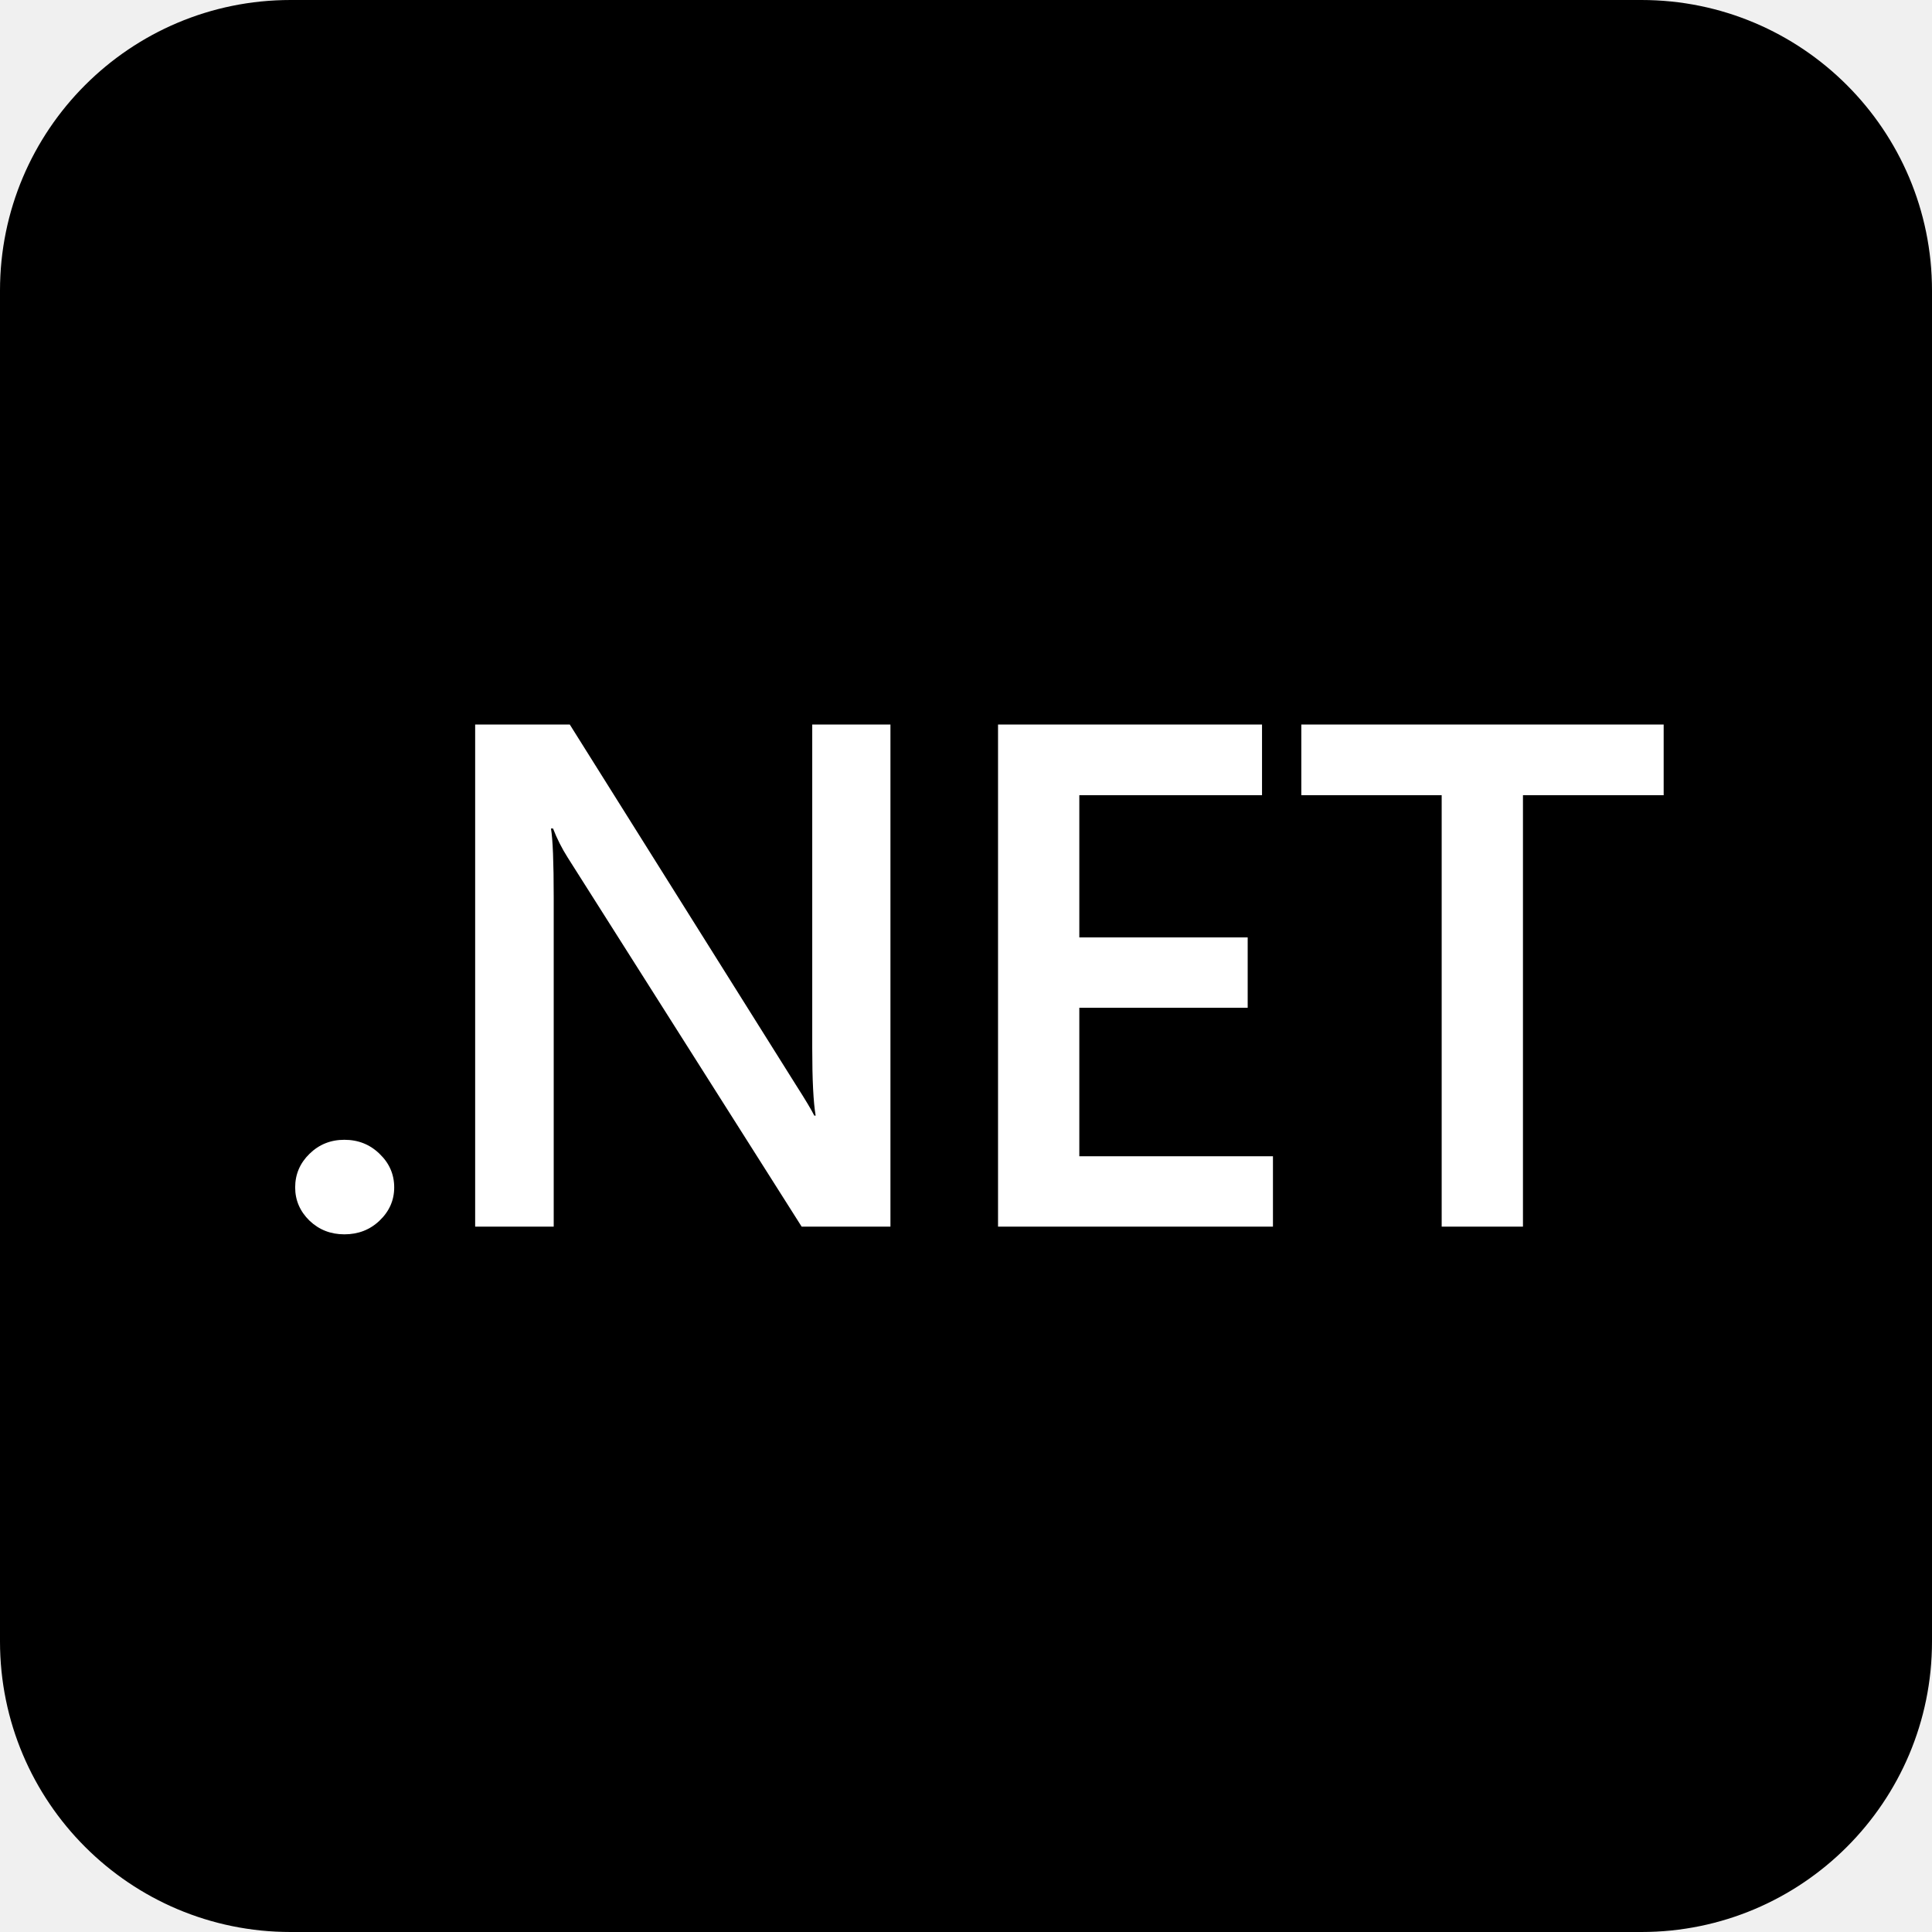
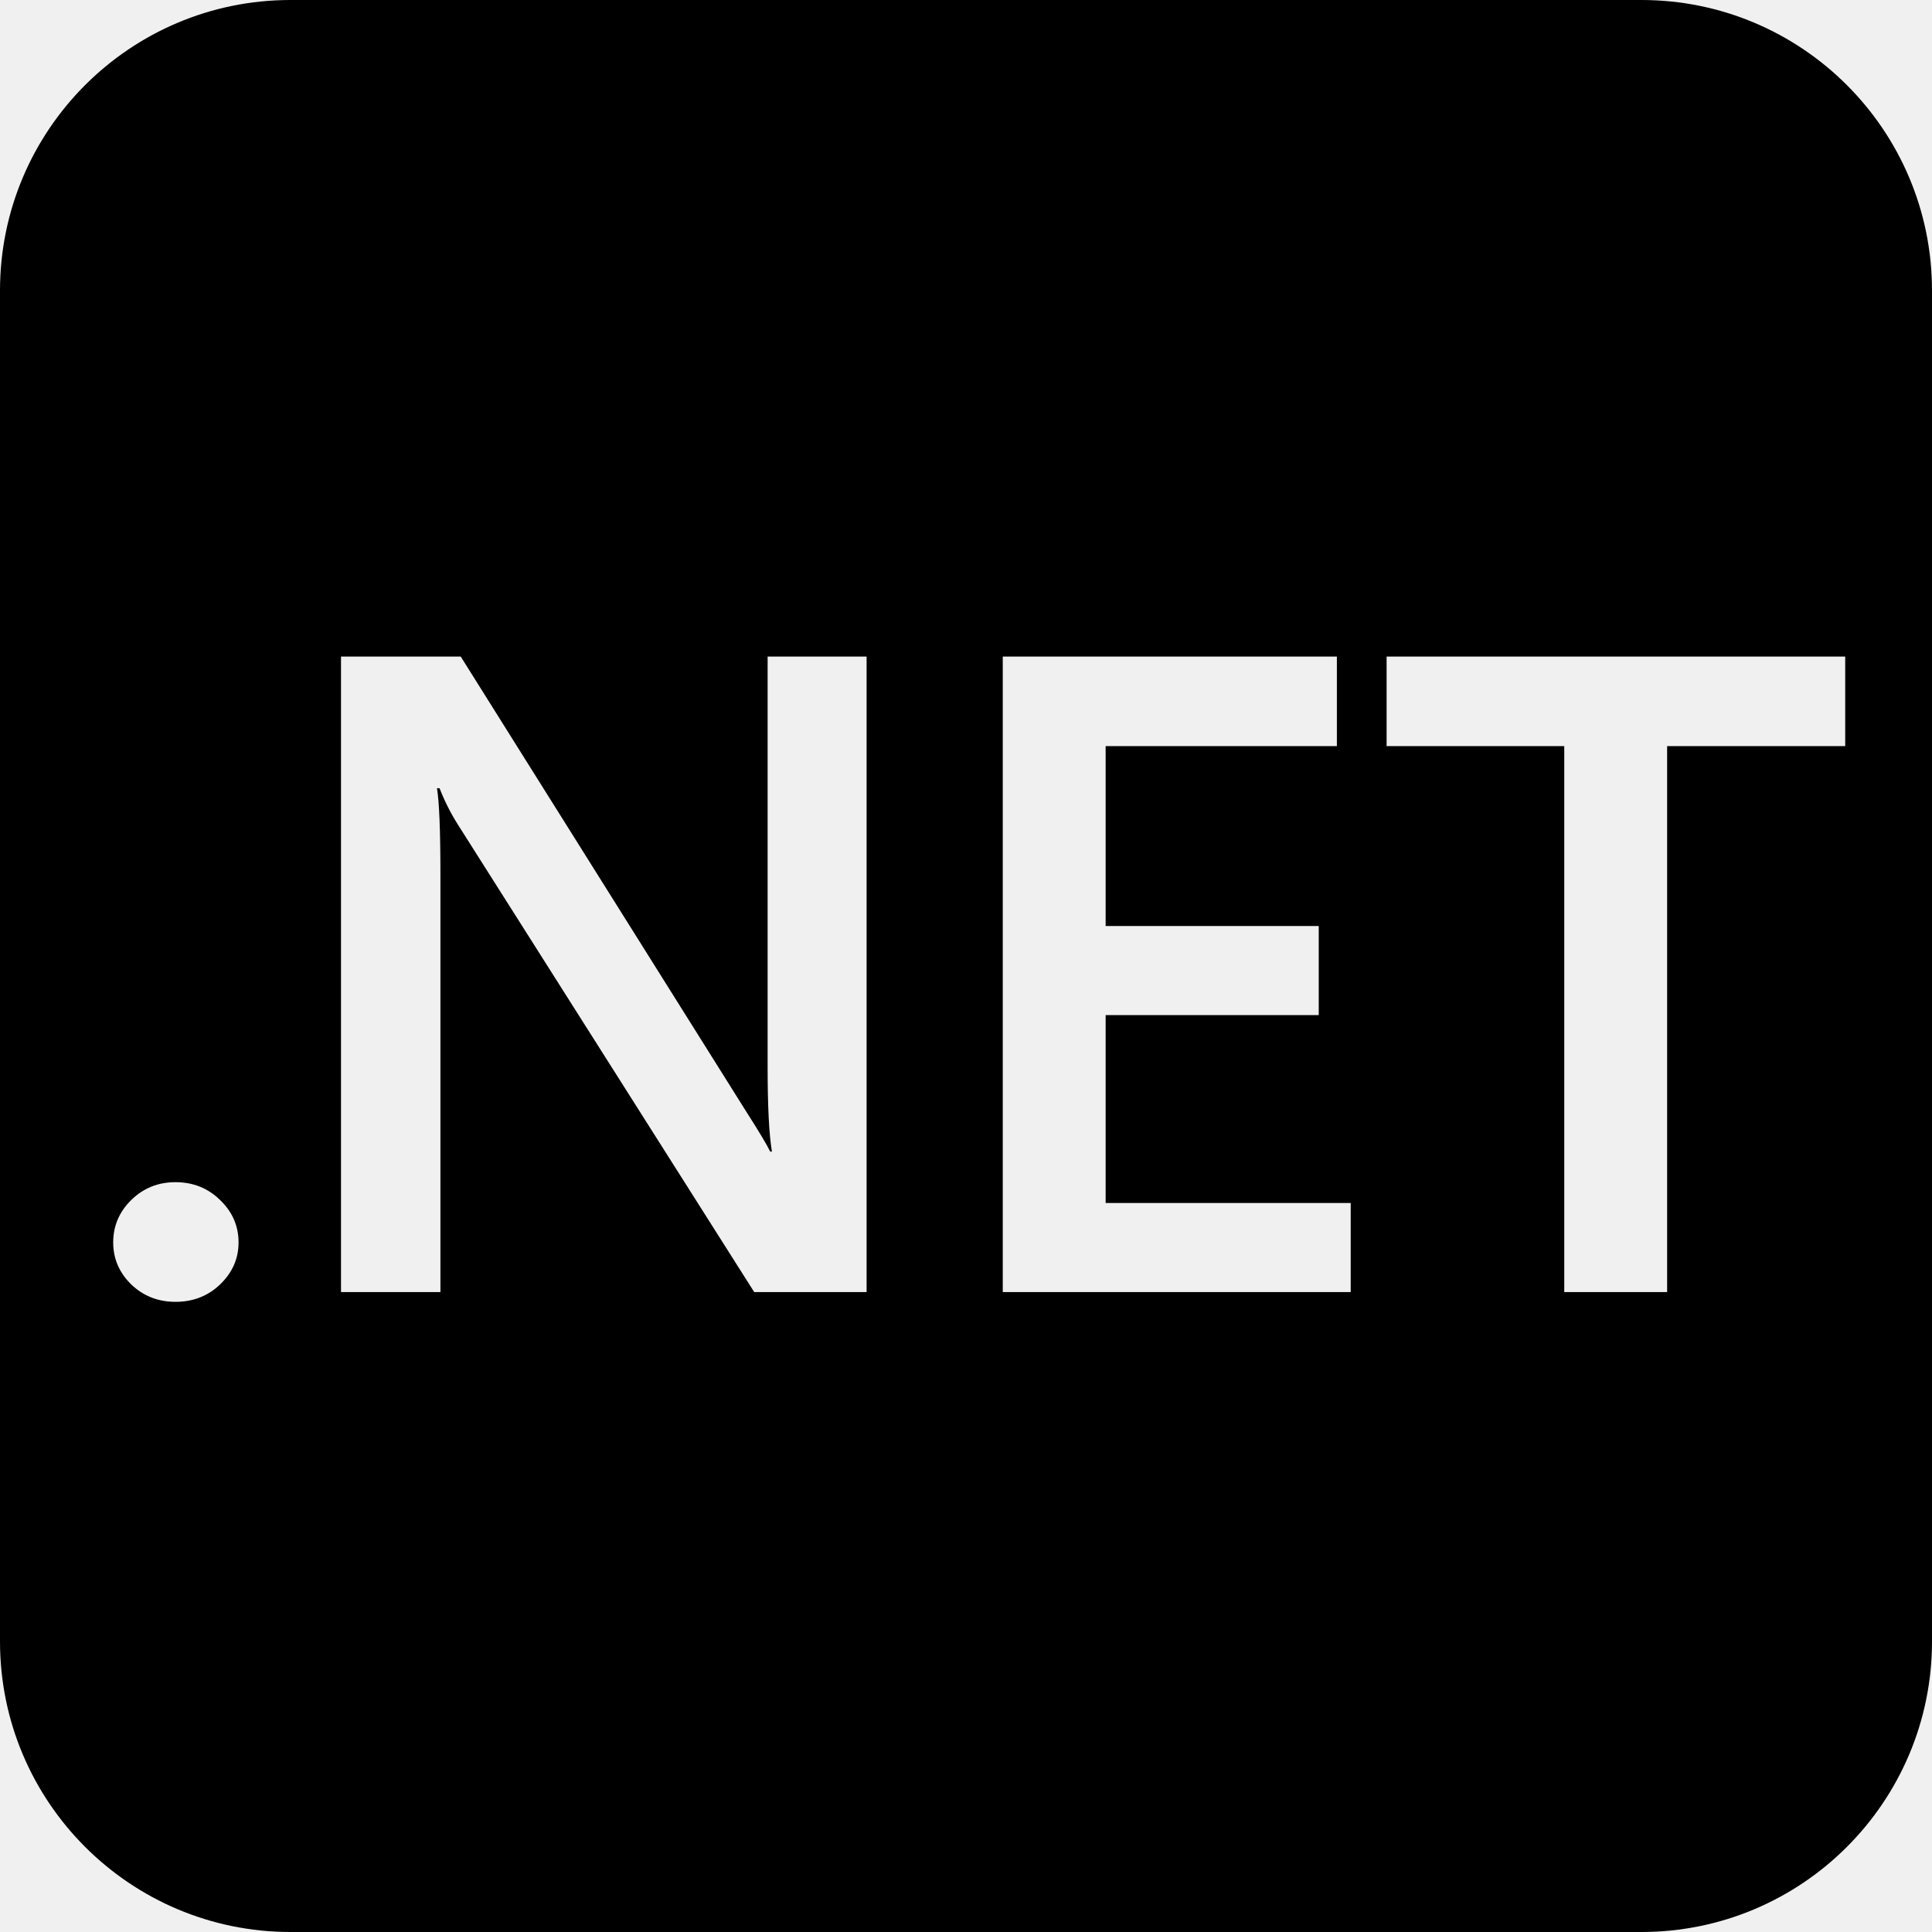
- <svg xmlns="http://www.w3.org/2000/svg" viewBox="0 0 512 512" fill="none">
-   <rect width="512" height="512" fill="currentColor" rx="77" ry="77" style="stroke-width:1.123" />
-   <path fill="#fff" d="M91.255 327.11q-5.43 0-9.232-3.618-3.801-3.712-3.801-8.815 0-5.197 3.801-8.909t9.232-3.712q5.52 0 9.322 3.712 3.892 3.712 3.892 8.909 0 5.103-3.892 8.815-3.801 3.62-9.322 3.619m144.722-2.041h-23.532l-61.996-97.807a44 44 0 0 1-3.891-7.703h-.544q.725 4.27.725 18.28v87.23h-20.817V192h25.07l59.915 95.487q3.8 5.94 4.888 8.166h.361q-.905-5.289-.905-17.91V192h20.726zm101.369 0H264.49V192h69.96v18.745h-48.42v37.675h44.62v18.652h-44.62v39.345h51.316zM440.89 210.745H403.6V325.07h-21.54V210.745h-37.198V192h96.027z" style="stroke-width:1.123" />
+ <svg xmlns="http://www.w3.org/2000/svg" width="512" height="512" viewBox="0 0 512 512" fill="currentColor">
+   <path d="M435 0C477.526 0 512 34.474 512 77V435C512 477.526 477.526 512 435 512H77C34.474 512 0 477.526 0 435V77C0 34.474 34.474 0 77 0H435ZM46.495 313.29C41.913 313.29 38.018 314.855 34.81 317.987C31.604 321.119 30 324.879 30 329.264C30 333.569 31.604 337.288 34.81 340.42C37.918 343.377 41.671 344.902 46.067 344.994L46.495 345C51.153 345.001 55.086 343.474 58.293 340.42C61.577 337.288 63.219 333.569 63.219 329.264C63.219 324.879 61.577 321.119 58.293 317.987C55.085 314.856 51.152 313.29 46.495 313.29ZM90.37 174V342.417H116.717V232.017C116.717 220.196 116.411 212.484 115.799 208.881H116.487C117.805 212.284 119.455 215.549 121.412 218.63L199.875 342.417H229.658V174H203.427V282.519C203.427 293.167 203.809 300.723 204.572 305.186H204.115C203.197 303.307 201.135 299.862 197.929 294.851L122.1 174H90.37ZM265.744 174V342.417H357.952V318.81H293.006V269.013H349.478V245.406H293.006V197.725H354.287V174H265.744ZM367.465 174V197.725H414.544V342.417H441.805V197.725H489L488.999 174H367.465Z" />
</svg>
